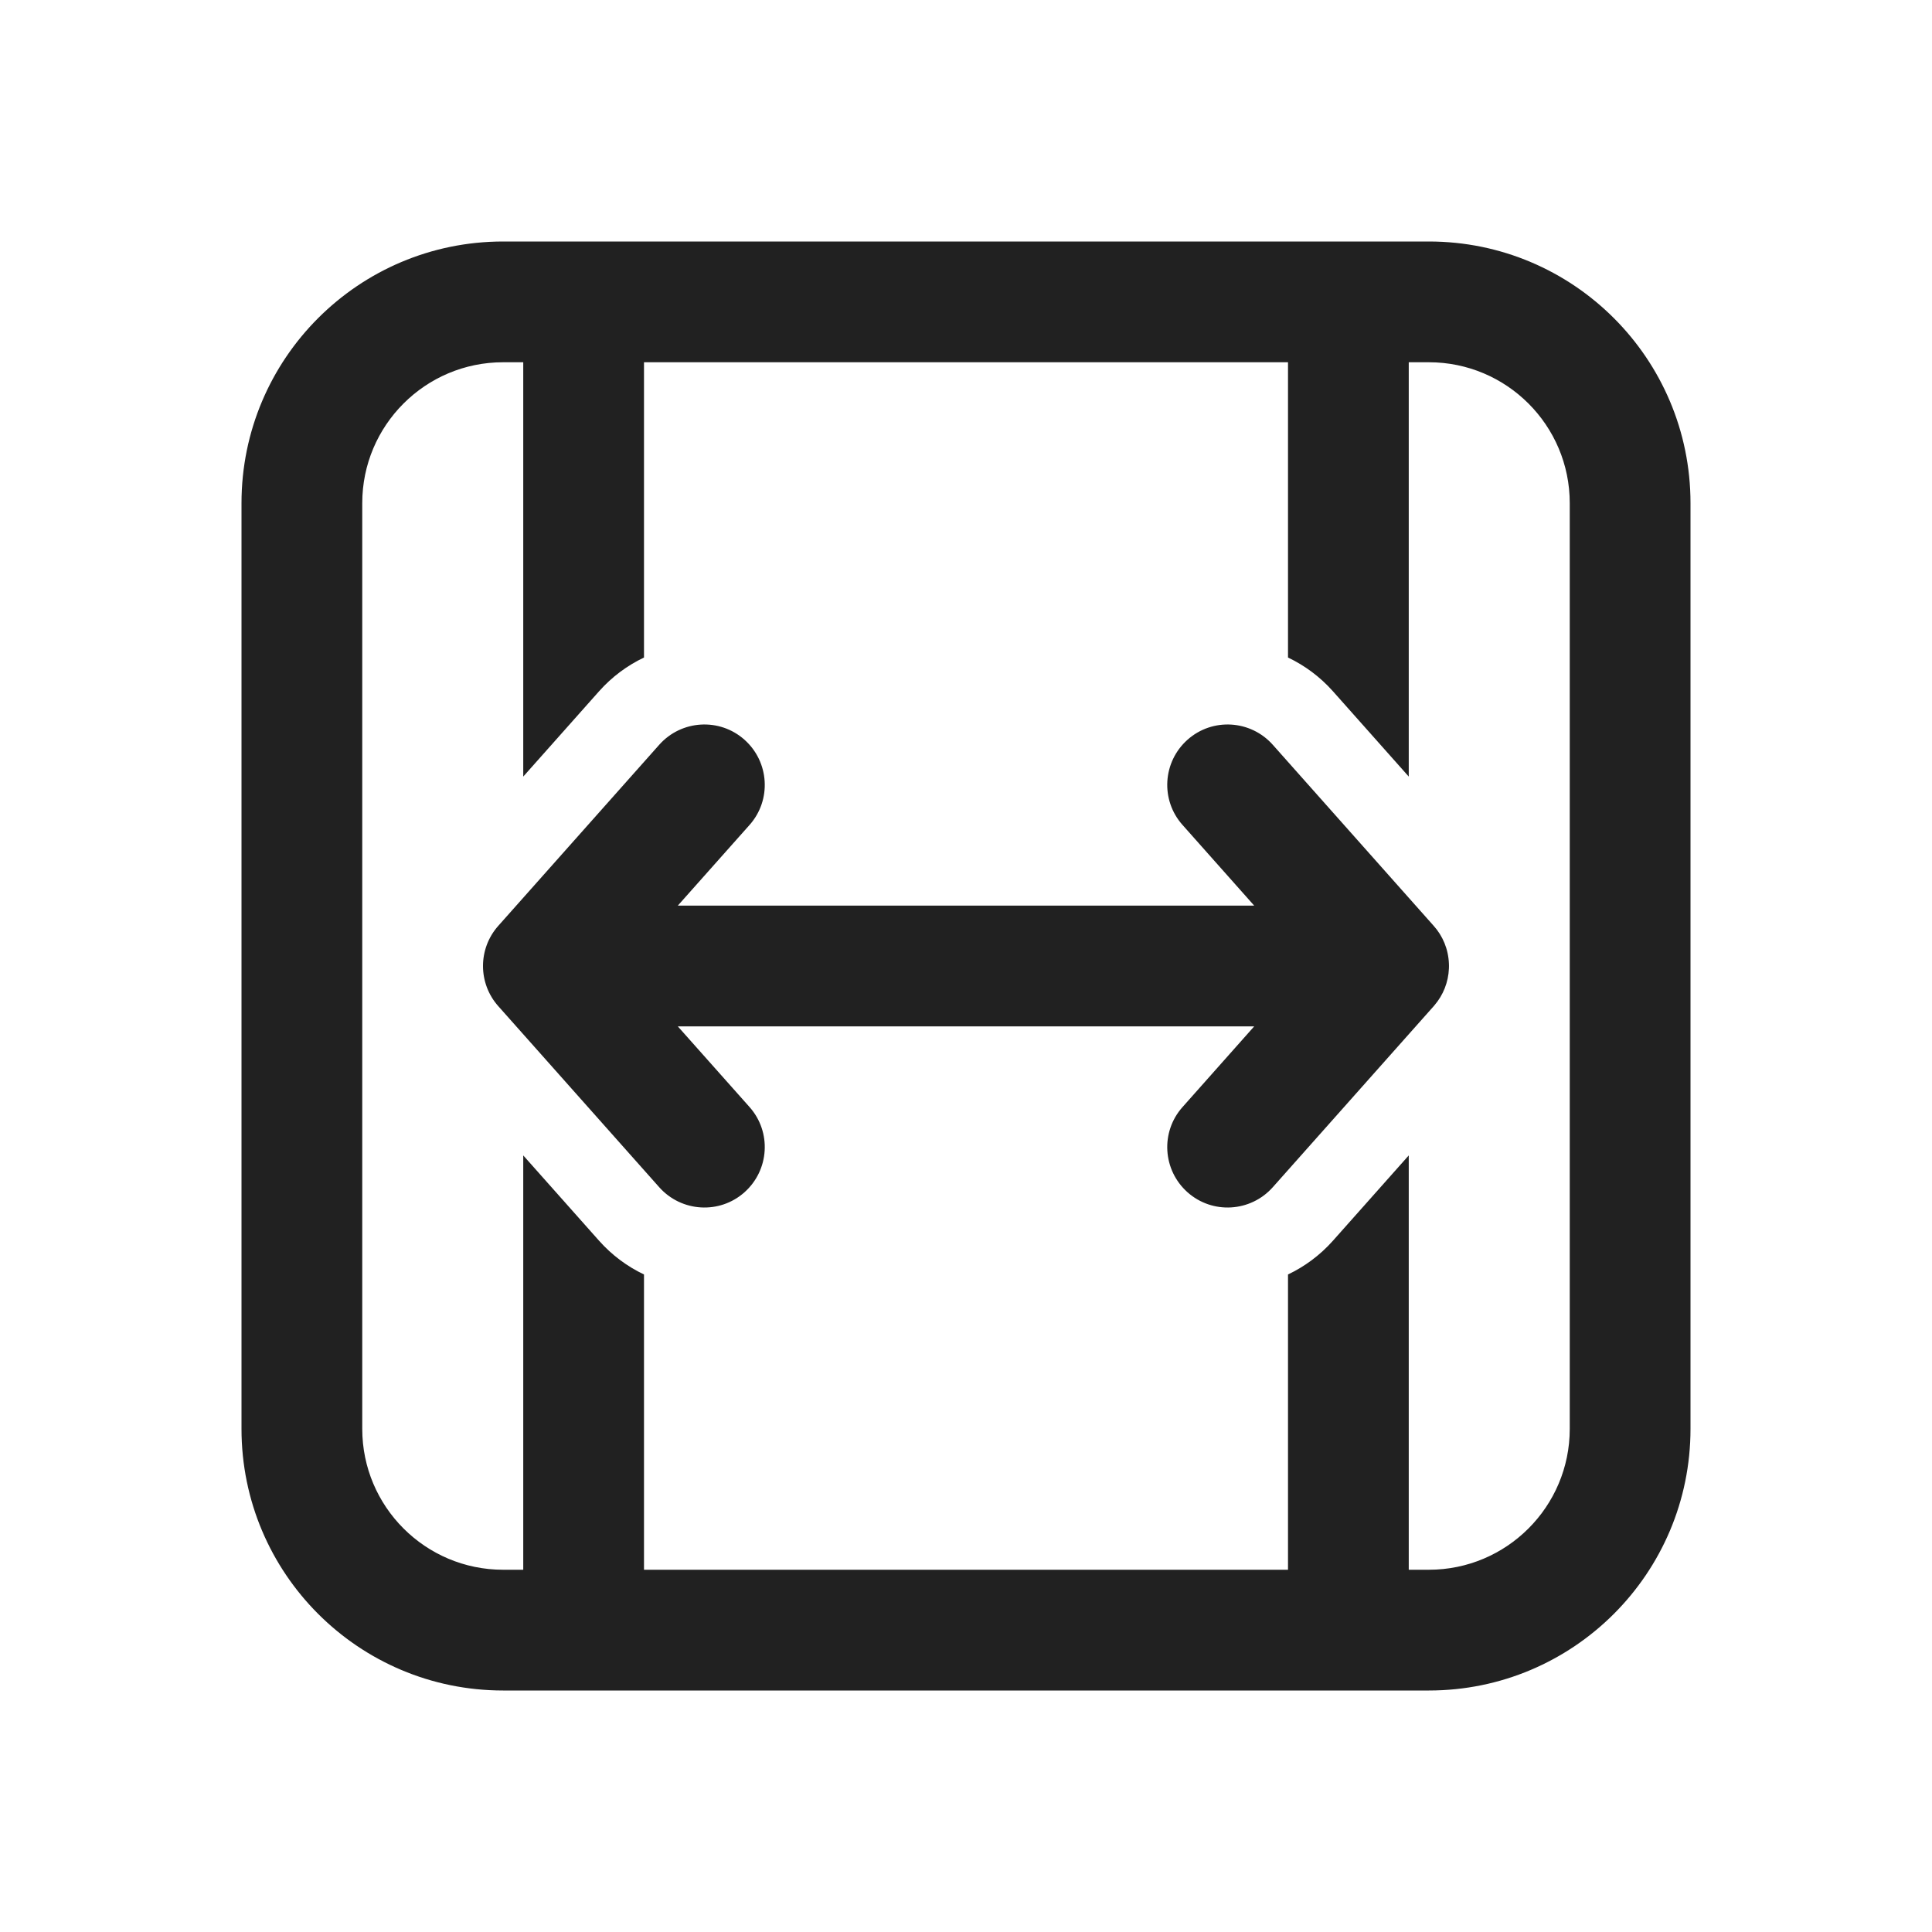
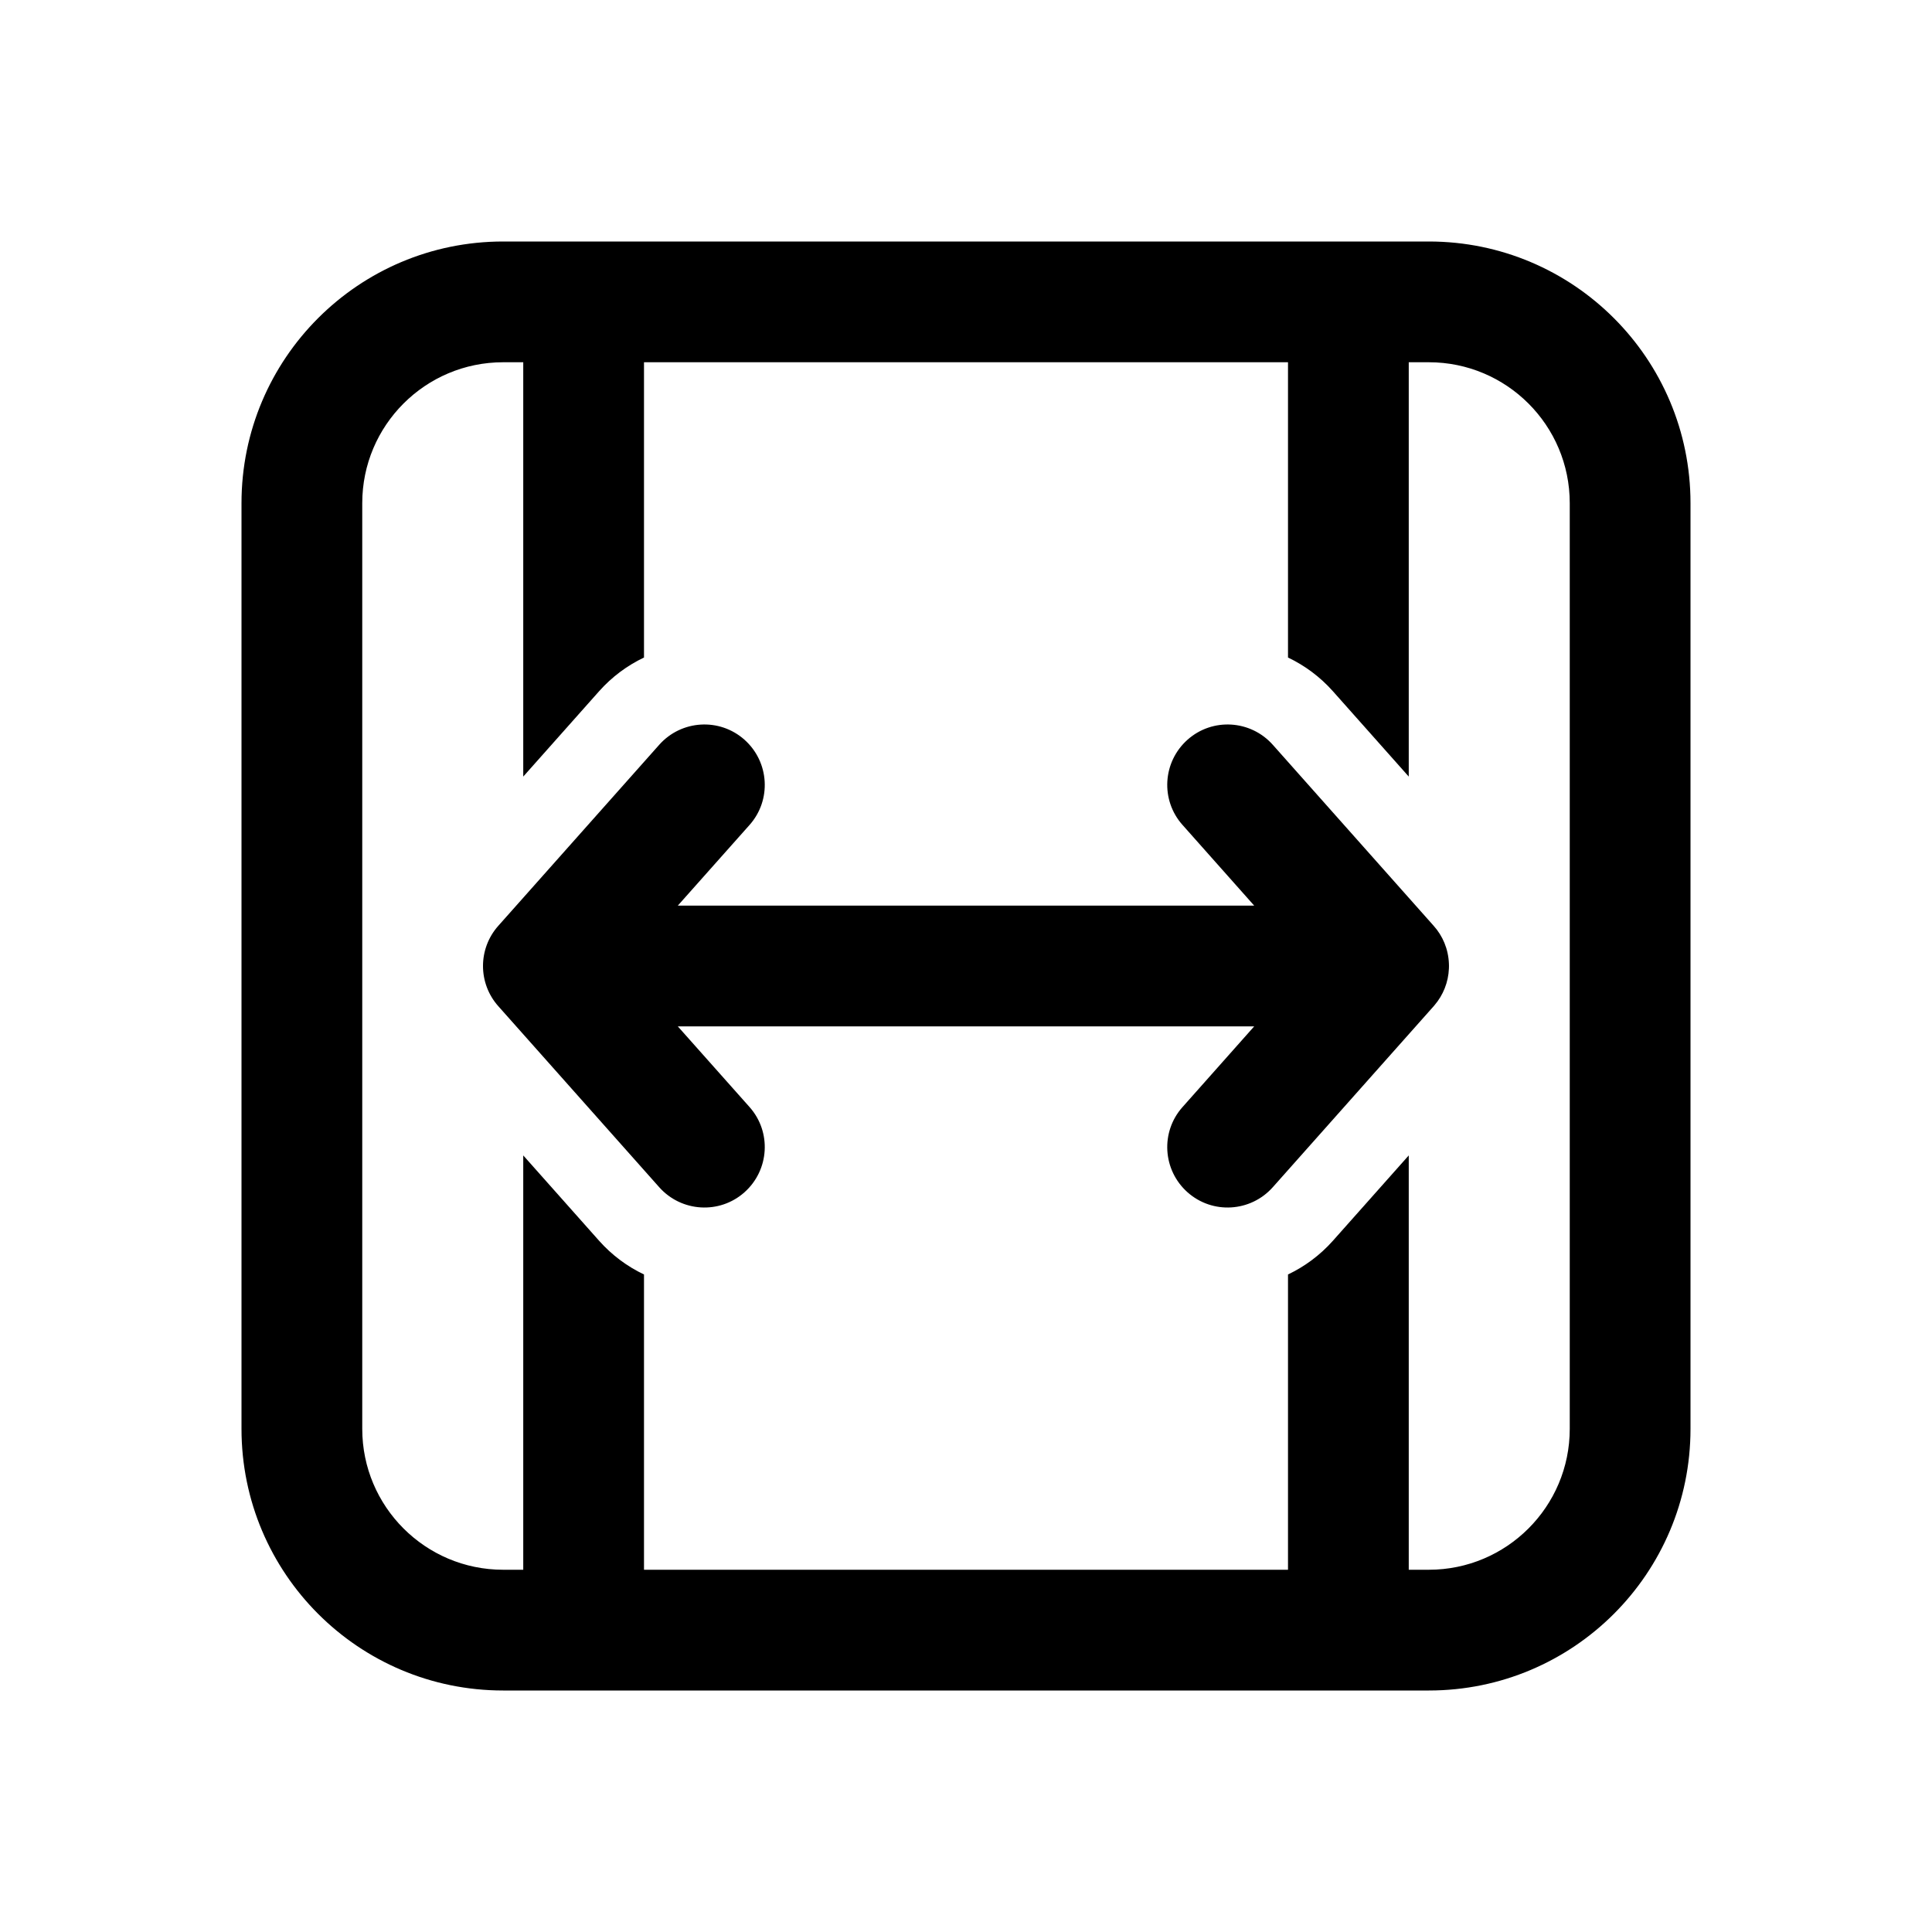
<svg xmlns="http://www.w3.org/2000/svg" width="800px" height="800px" viewBox="0 0 24 24" fill="none">
-   <path d="M15.58 11.25H8.42L9.311 10.248C9.586 9.939 9.558 9.465 9.248 9.189C8.939 8.914 8.465 8.942 8.189 9.252L6.189 11.502C5.937 11.786 5.937 12.214 6.189 12.498L8.189 14.748C8.465 15.058 8.939 15.086 9.248 14.811C9.558 14.535 9.586 14.061 9.311 13.752L8.42 12.75H15.58L14.69 13.752C14.414 14.061 14.442 14.535 14.752 14.811C15.061 15.086 15.535 15.058 15.811 14.748L17.811 12.498C17.814 12.494 17.818 12.49 17.821 12.486C17.926 12.363 17.992 12.204 17.999 12.031C18 12.011 18 11.991 17.999 11.971C17.992 11.79 17.922 11.625 17.808 11.499L15.811 9.252C15.535 8.942 15.061 8.914 14.752 9.189C14.442 9.465 14.414 9.939 14.69 10.248L15.58 11.25Z" fill="#212121" />
-   <path d="M17.75 3C19.545 3 21 4.455 21 6.25V17.75C21 19.545 19.545 21 17.75 21H6.25C4.455 21 3 19.545 3 17.75V6.25C3 4.455 4.455 3 6.25 3H17.75ZM19.5 6.25C19.5 5.284 18.716 4.5 17.75 4.5H17.5V9.647L16.558 8.587C16.397 8.406 16.206 8.266 16 8.168V4.5H8V8.168C7.794 8.266 7.603 8.406 7.442 8.587L6.5 9.647V4.5H6.25C5.284 4.5 4.5 5.284 4.5 6.25V17.75C4.5 18.716 5.284 19.5 6.25 19.5H6.5V14.353L7.442 15.413C7.603 15.594 7.794 15.734 8 15.832V19.5H16V15.832C16.206 15.734 16.397 15.594 16.558 15.413L17.5 14.353V19.5H17.75C18.716 19.5 19.5 18.716 19.5 17.75V6.25Z" fill="#212121" />
+   <path d="M15.58 11.25H8.42L9.311 10.248C9.586 9.939 9.558 9.465 9.248 9.189C8.939 8.914 8.465 8.942 8.189 9.252L6.189 11.502C5.937 11.786 5.937 12.214 6.189 12.498L8.189 14.748C8.465 15.058 8.939 15.086 9.248 14.811C9.558 14.535 9.586 14.061 9.311 13.752L8.42 12.75H15.58L14.69 13.752C14.414 14.061 14.442 14.535 14.752 14.811C15.061 15.086 15.535 15.058 15.811 14.748L17.811 12.498C17.814 12.494 17.818 12.49 17.821 12.486C17.926 12.363 17.992 12.204 17.999 12.031C18 12.011 18 11.991 17.999 11.971C17.992 11.79 17.922 11.625 17.808 11.499L15.811 9.252C15.535 8.942 15.061 8.914 14.752 9.189C14.442 9.465 14.414 9.939 14.69 10.248L15.58 11.25Z" fill="#000000" />
+   <path d="M17.75 3C19.545 3 21 4.455 21 6.25V17.75C21 19.545 19.545 21 17.75 21H6.25C4.455 21 3 19.545 3 17.75V6.25C3 4.455 4.455 3 6.25 3H17.75ZM19.5 6.25C19.5 5.284 18.716 4.5 17.75 4.5H17.5V9.647L16.558 8.587C16.397 8.406 16.206 8.266 16 8.168V4.5H8V8.168C7.794 8.266 7.603 8.406 7.442 8.587L6.5 9.647V4.5H6.25C5.284 4.5 4.5 5.284 4.5 6.25V17.75C4.5 18.716 5.284 19.5 6.25 19.5H6.5V14.353L7.442 15.413C7.603 15.594 7.794 15.734 8 15.832V19.5H16V15.832C16.206 15.734 16.397 15.594 16.558 15.413L17.5 14.353V19.5H17.75C18.716 19.5 19.5 18.716 19.5 17.75V6.25Z" fill="#000000" />
</svg>
